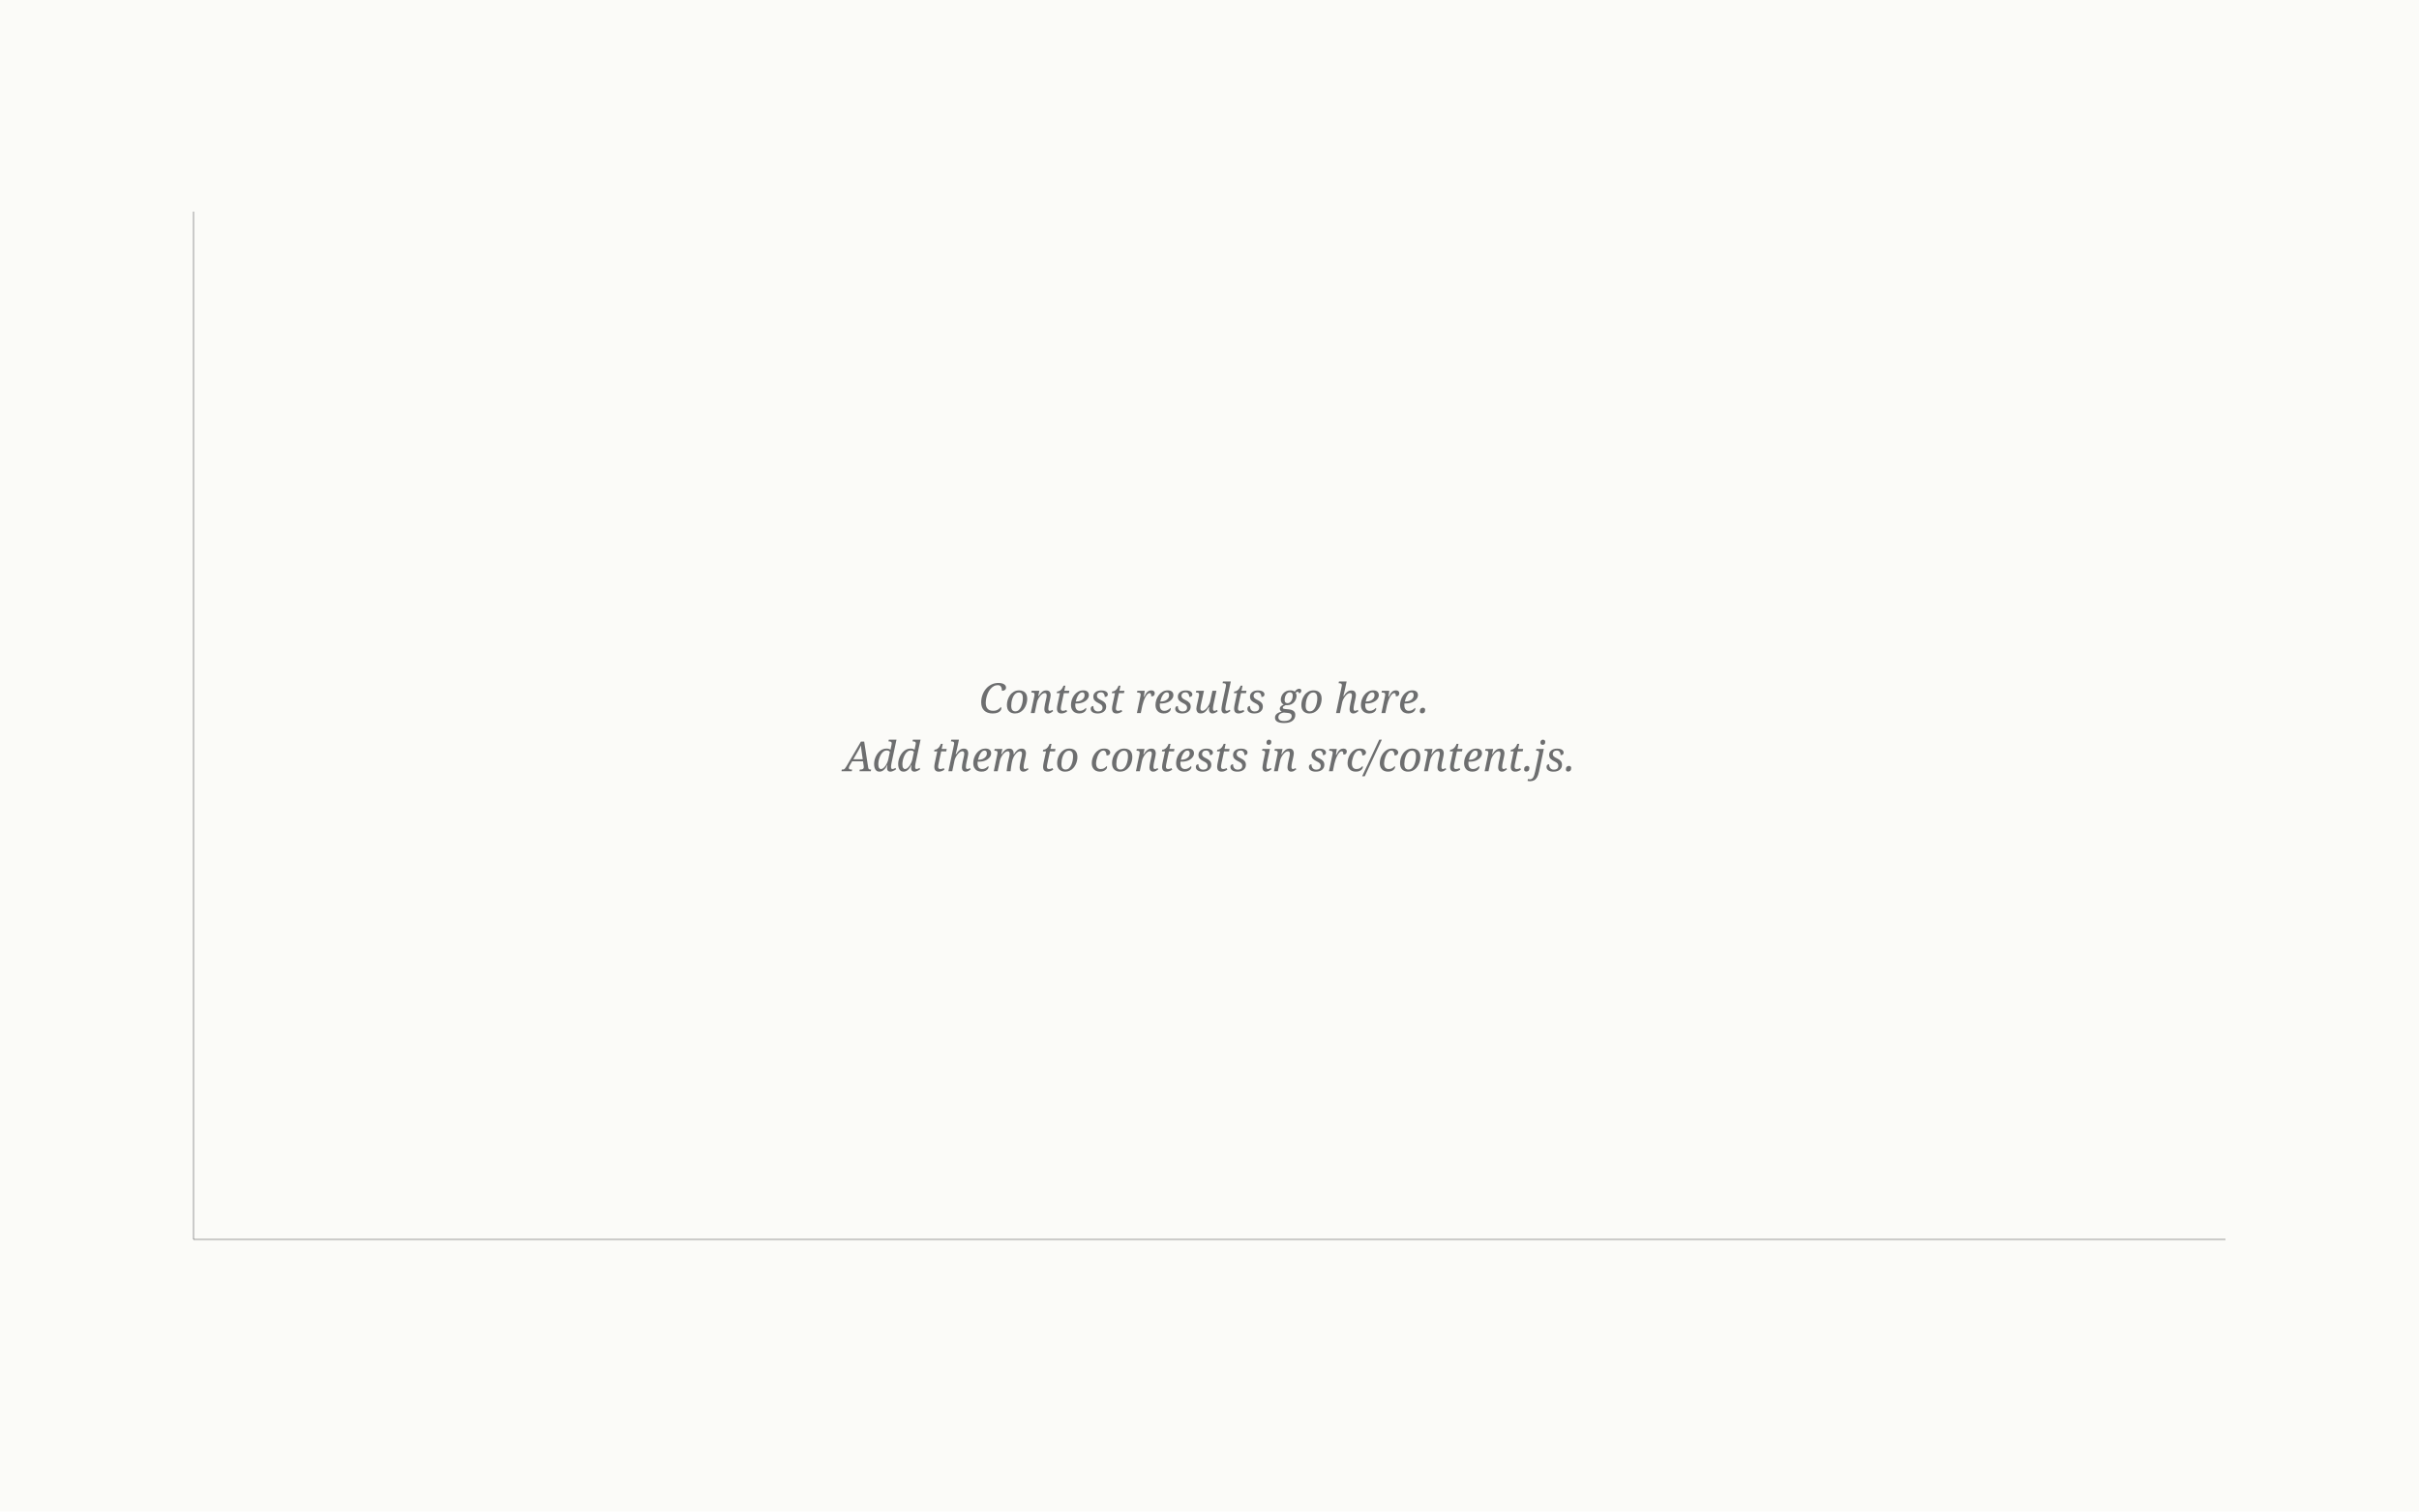
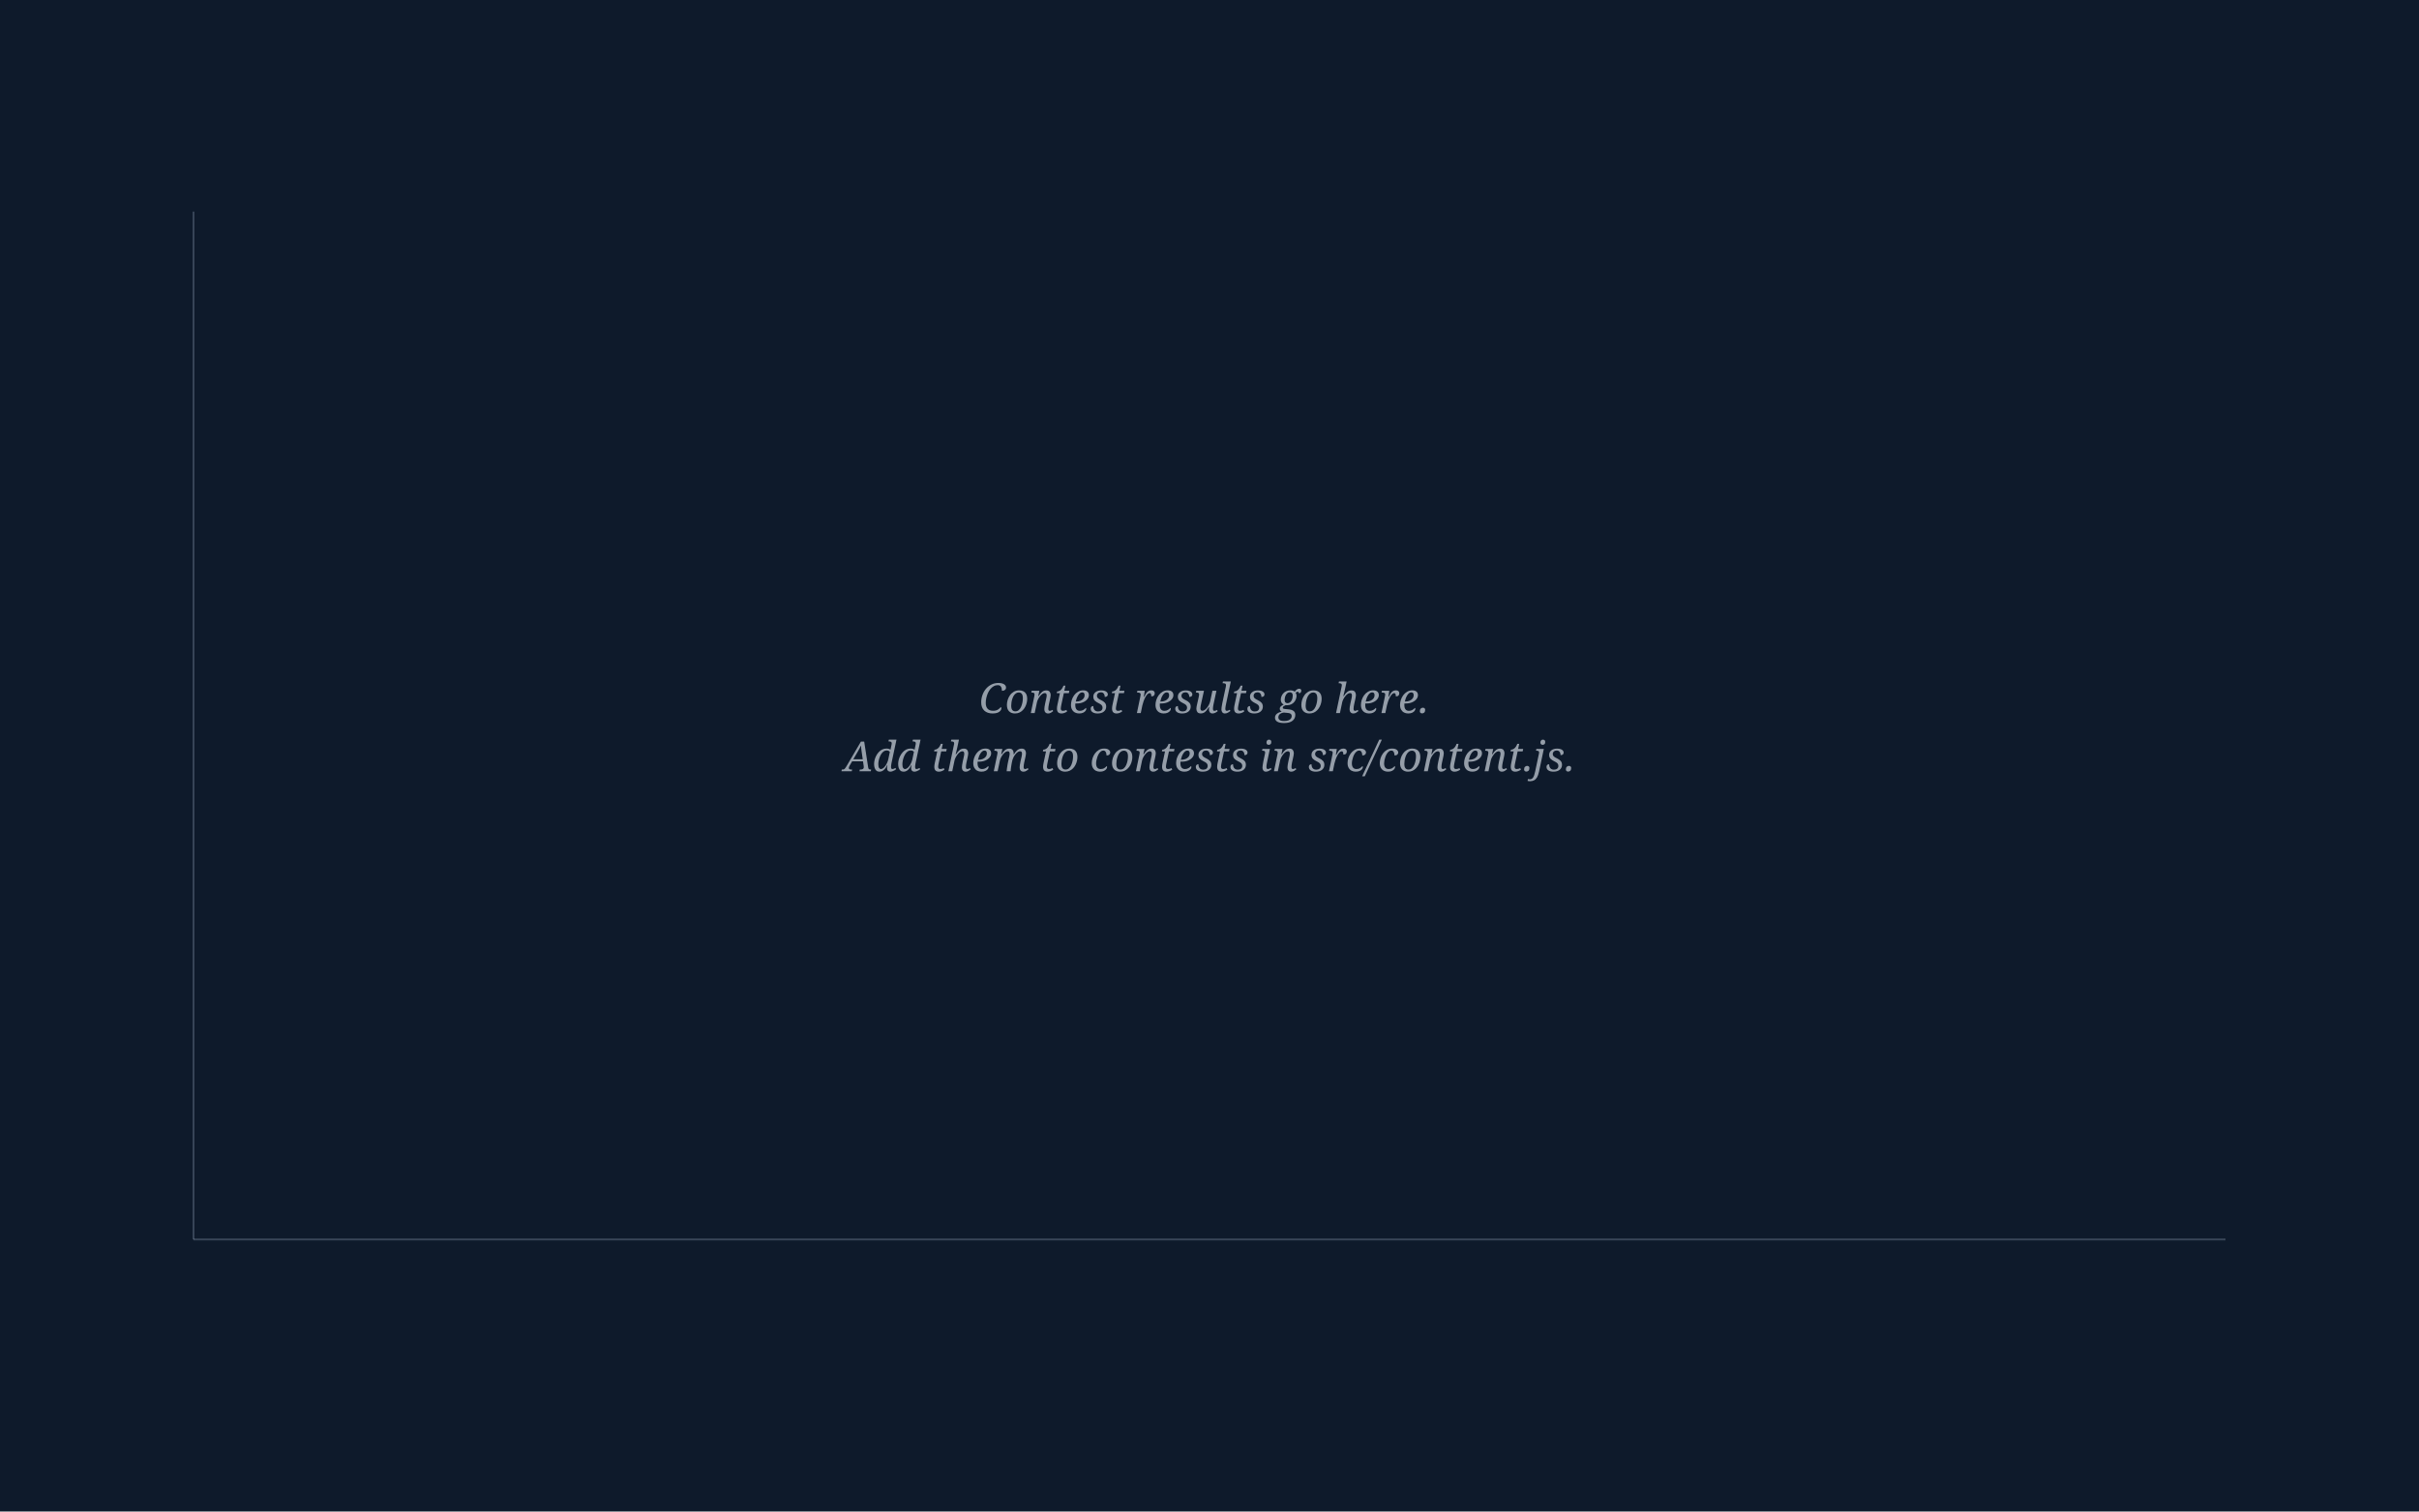
<svg xmlns="http://www.w3.org/2000/svg" viewBox="0 0 1280 800" width="1280" height="800" role="img" aria-label="Contest results go here. Add them to contests in src/content.js.">
-   <rect width="1280" height="800" fill="#fbfbf8" />
-   <g stroke="rgba(23,25,28,0.22)" stroke-width="1" fill="none">
+   <rect width="1280" height="800" fill="#0e1a2b" />
+   <g stroke="rgba(205,222,245,0.22)" stroke-width="1" fill="none">
    <line x1="102.4" y1="656" x2="1177.6" y2="656" />
    <line x1="102.4" y1="112" x2="102.4" y2="656" />
  </g>
-   <text text-anchor="middle" font-family="'Source Serif 4', Georgia, serif" font-style="italic" font-size="22" fill="#17191c" fill-opacity="0.62">
+   <text text-anchor="middle" font-family="'Source Serif 4', Georgia, serif" font-style="italic" font-size="22" fill="#e8eef6" fill-opacity="0.62">
    <tspan x="640" y="377.4">Contest results go here.</tspan>
    <tspan x="640" y="408.2">Add them to contests in src/content.js.</tspan>
  </text>
</svg>
